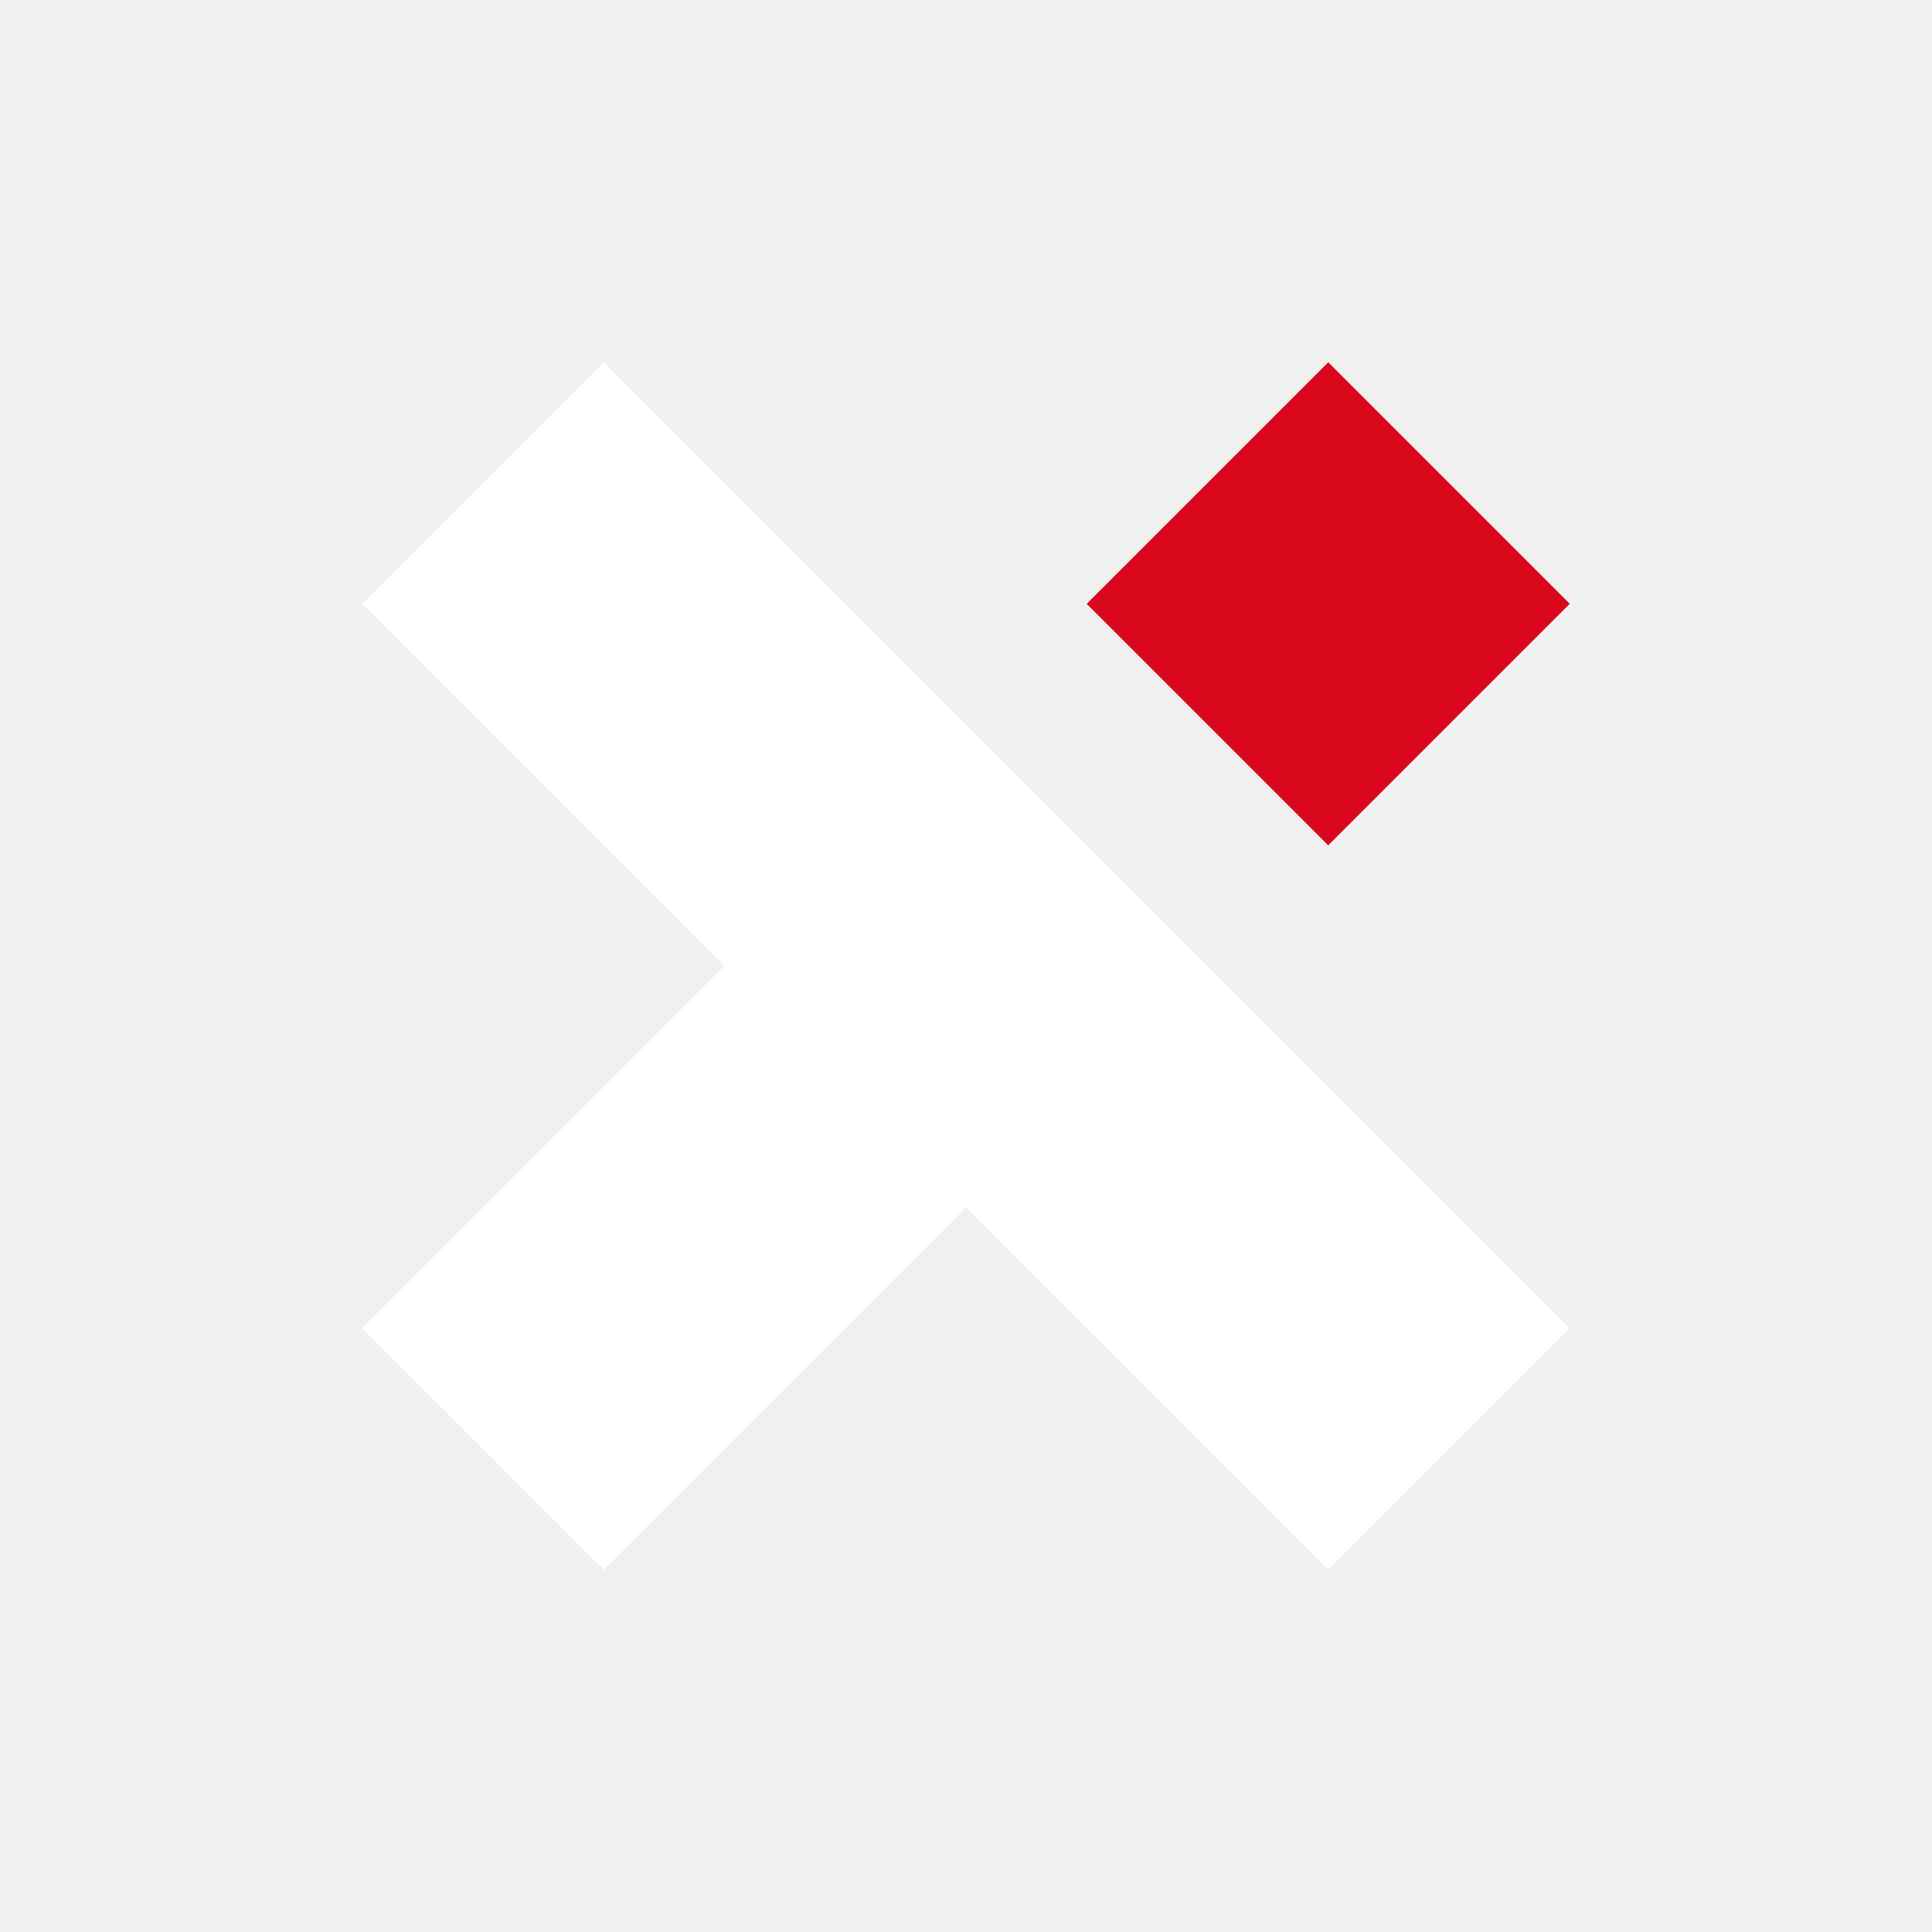
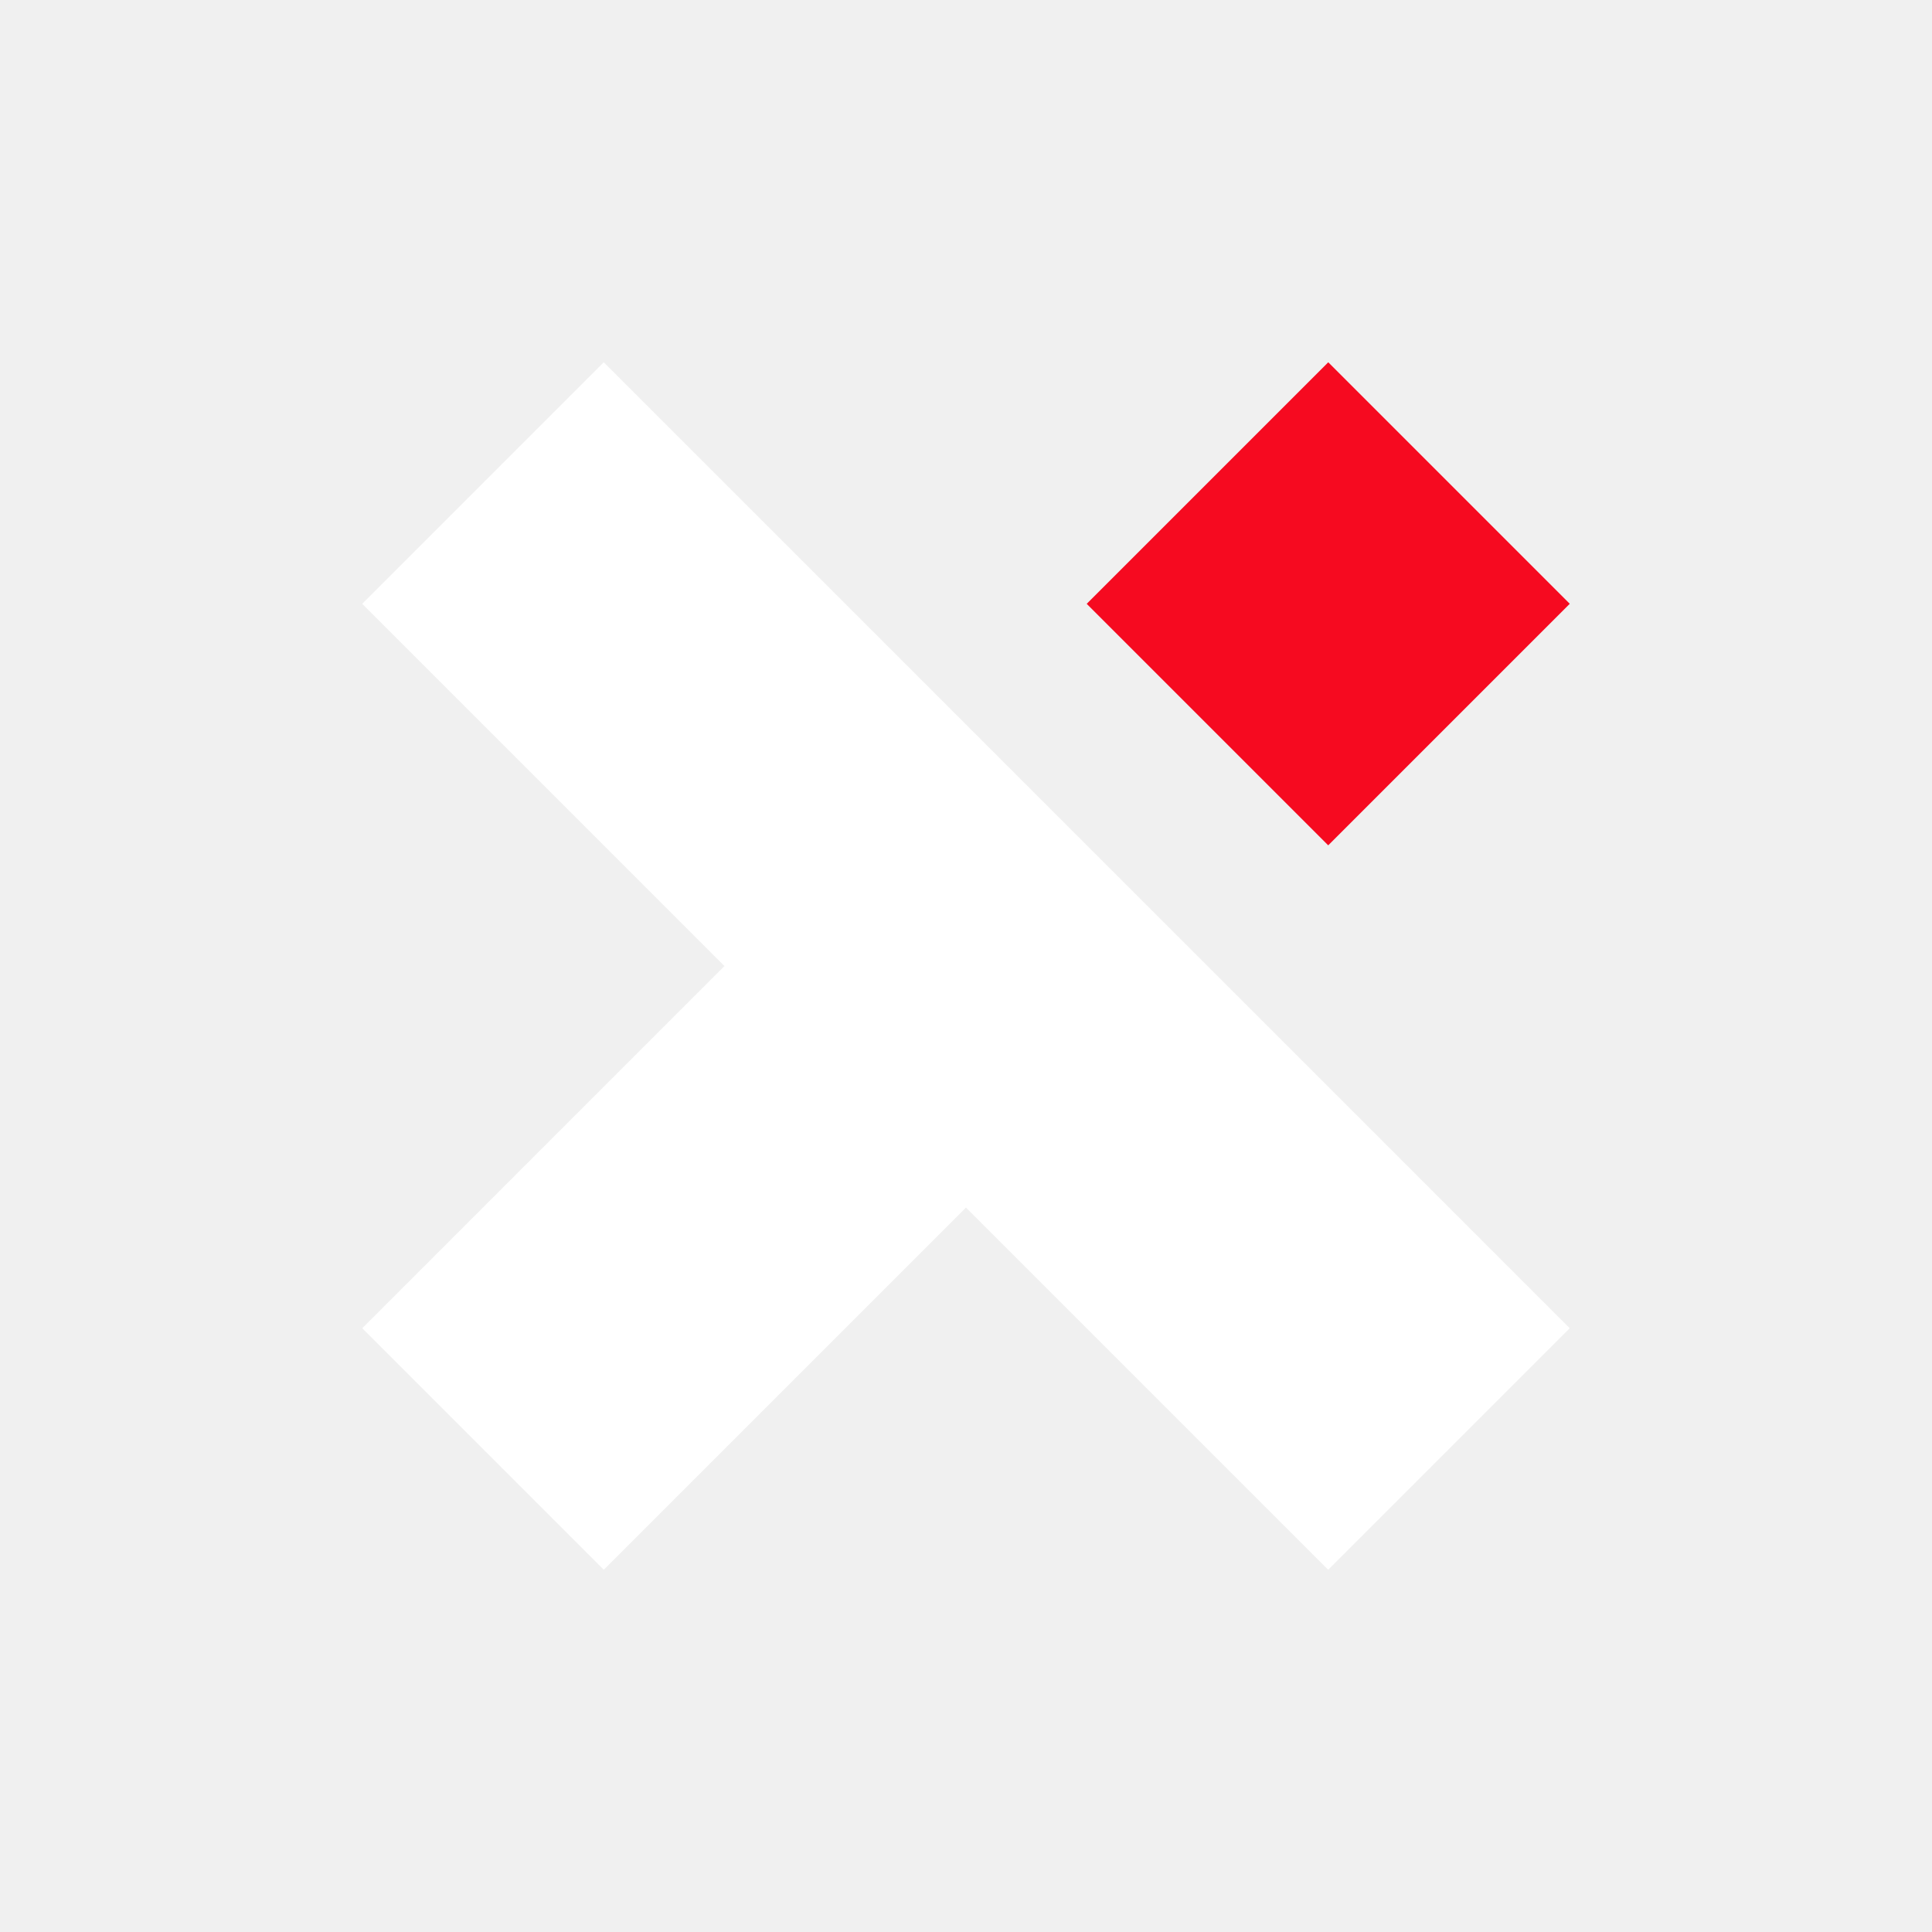
<svg xmlns="http://www.w3.org/2000/svg" version="1.1" id="Layer_1" x="0px" y="0px" width="32px" height="32px" viewBox="0 0 32 32" enable-background="new 0 0 32 32" xml:space="preserve">
  <g>
    <rect x="4.686" y="13.171" transform="matrix(-0.7071 -0.7071 0.7071 -0.7071 15.9992 38.6272)" fill="#FFFFFF" width="22.627" height="5.658" />
    <rect x="9.172" y="14.344" transform="matrix(-0.7071 -0.7071 0.7071 -0.7071 6.3432 42.6284)" fill="#FFFFFF" width="5.657" height="11.313" />
  </g>
-   <rect x="19.172" y="7.172" transform="matrix(-0.7071 -0.7071 0.7071 -0.7071 30.4846 32.6291)" fill="#DA081D" width="5.657" height="5.658" />
+   <rect x="19.172" y="7.172" transform="matrix(-0.7071 -0.7071 0.7071 -0.7071 30.4846 32.6291)" fill="#F60A20" width="5.657" height="5.658" />
</svg>
